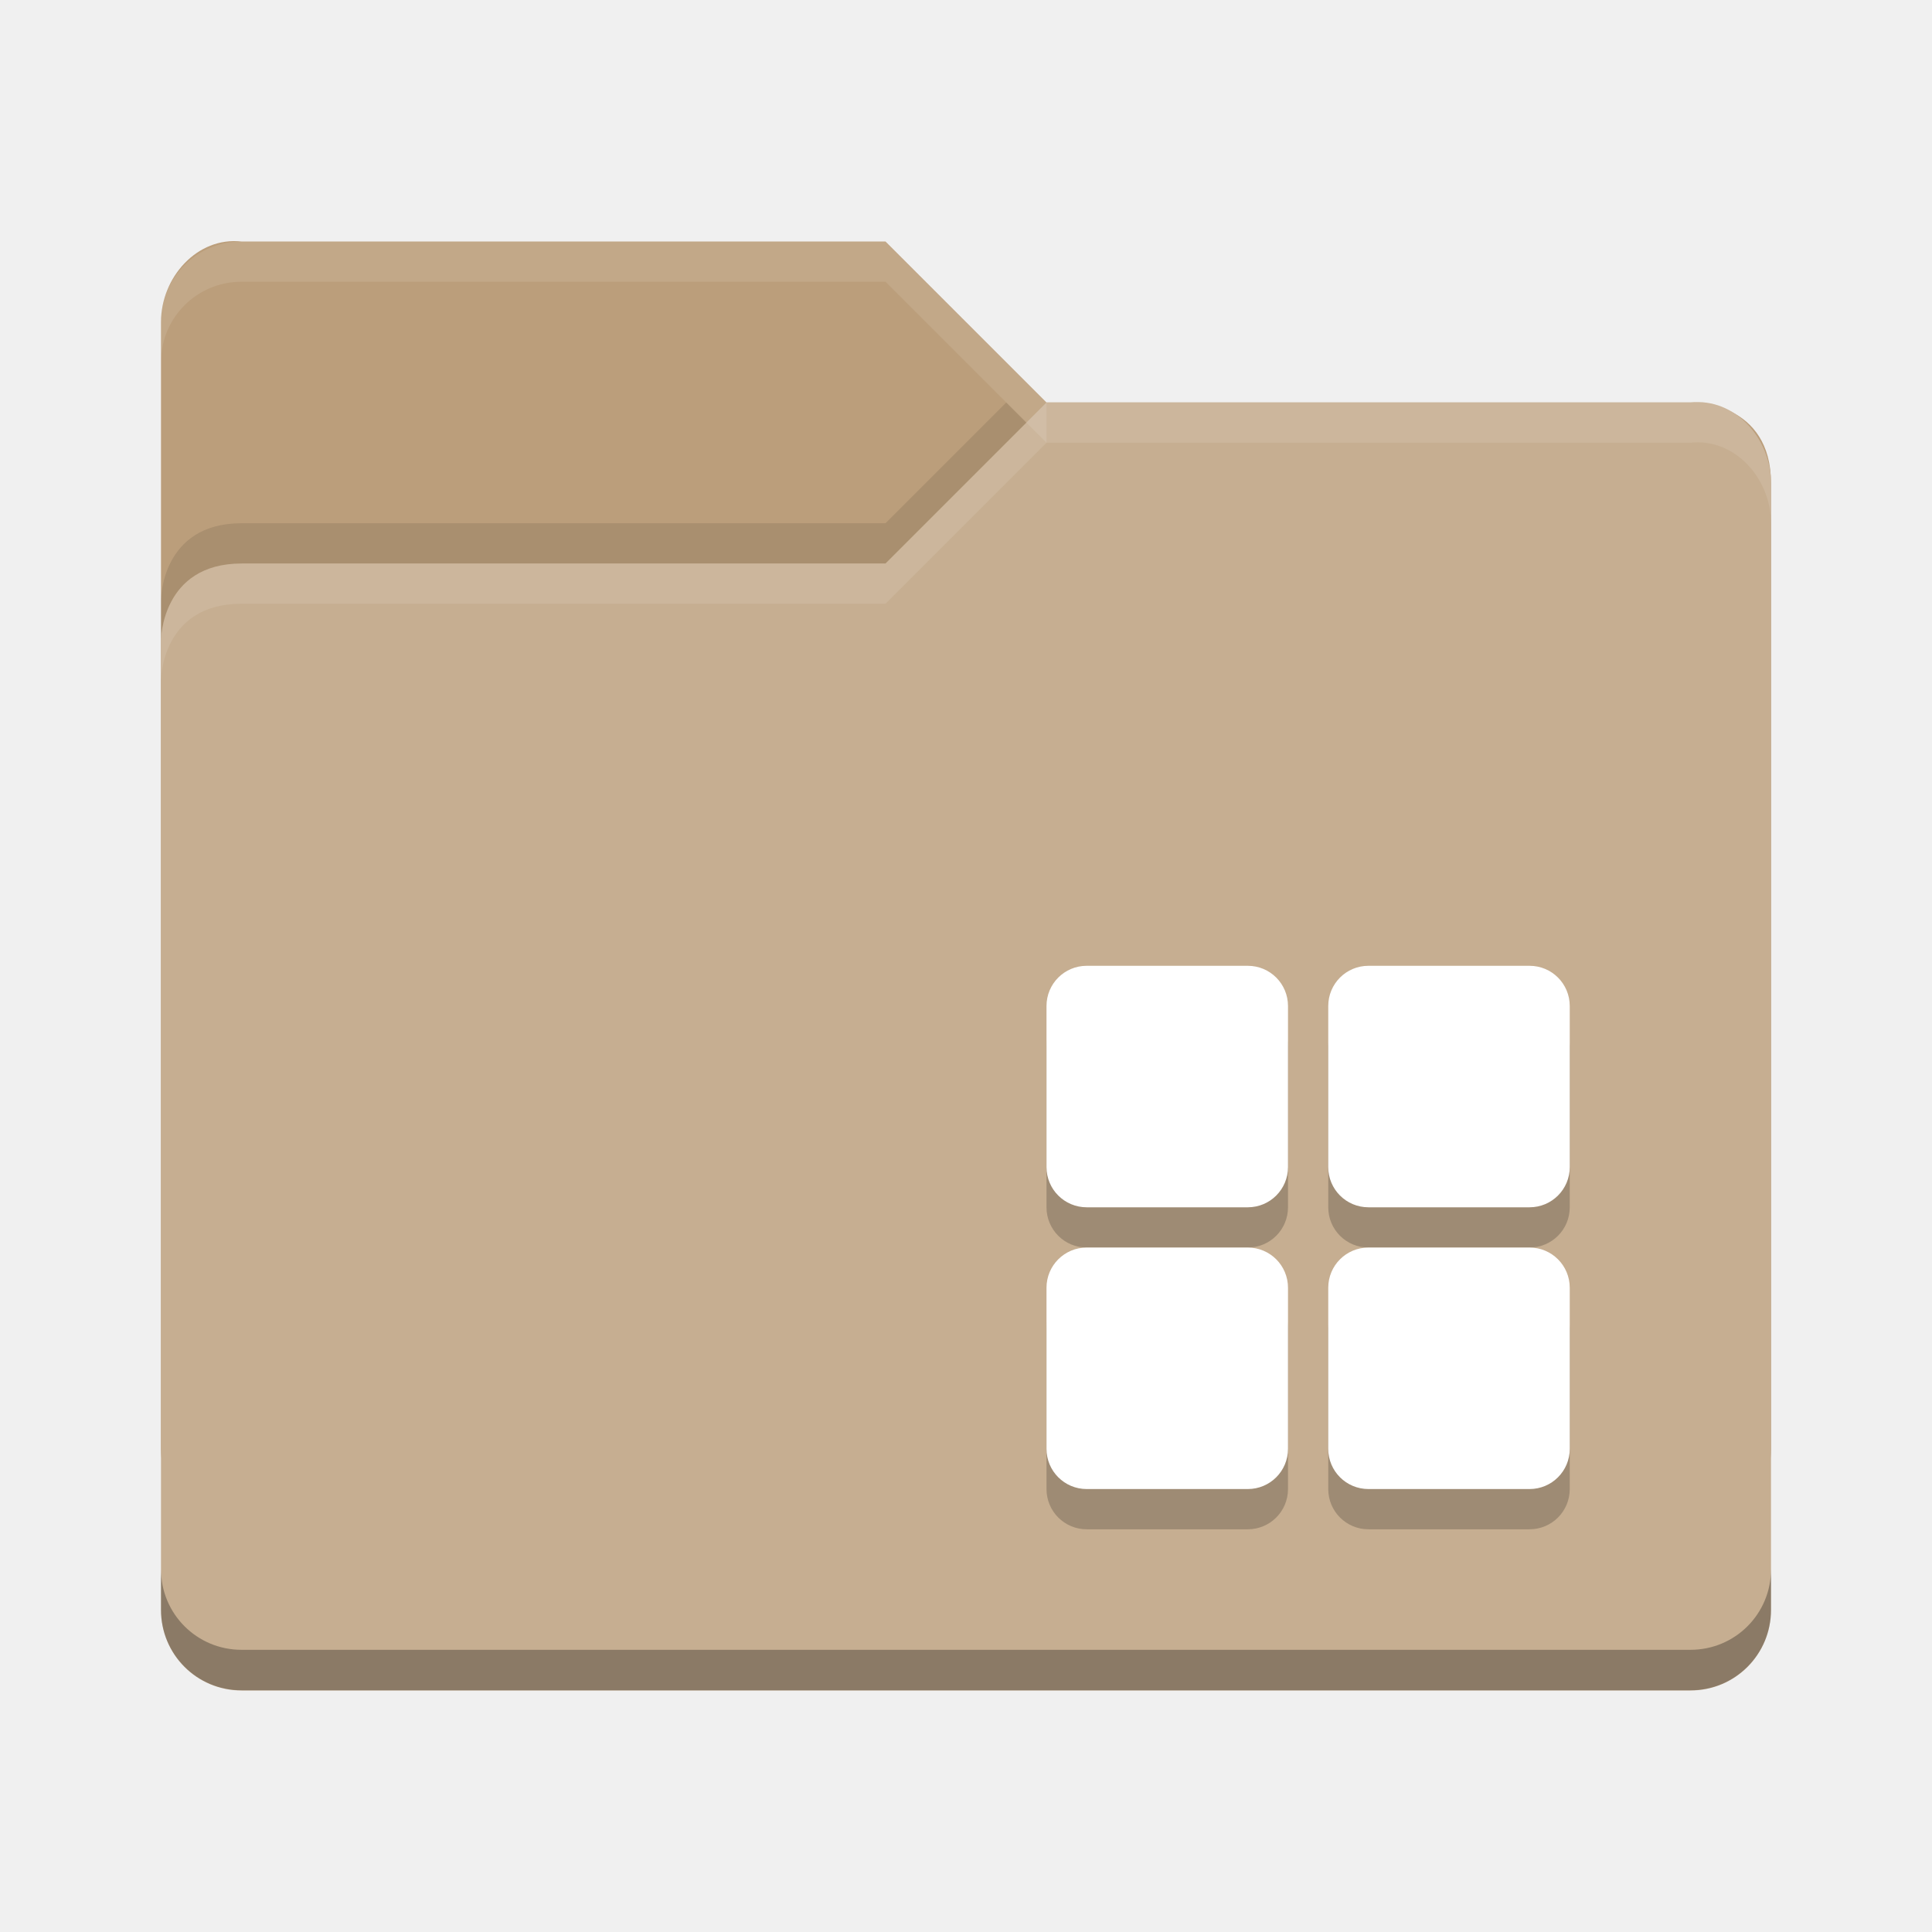
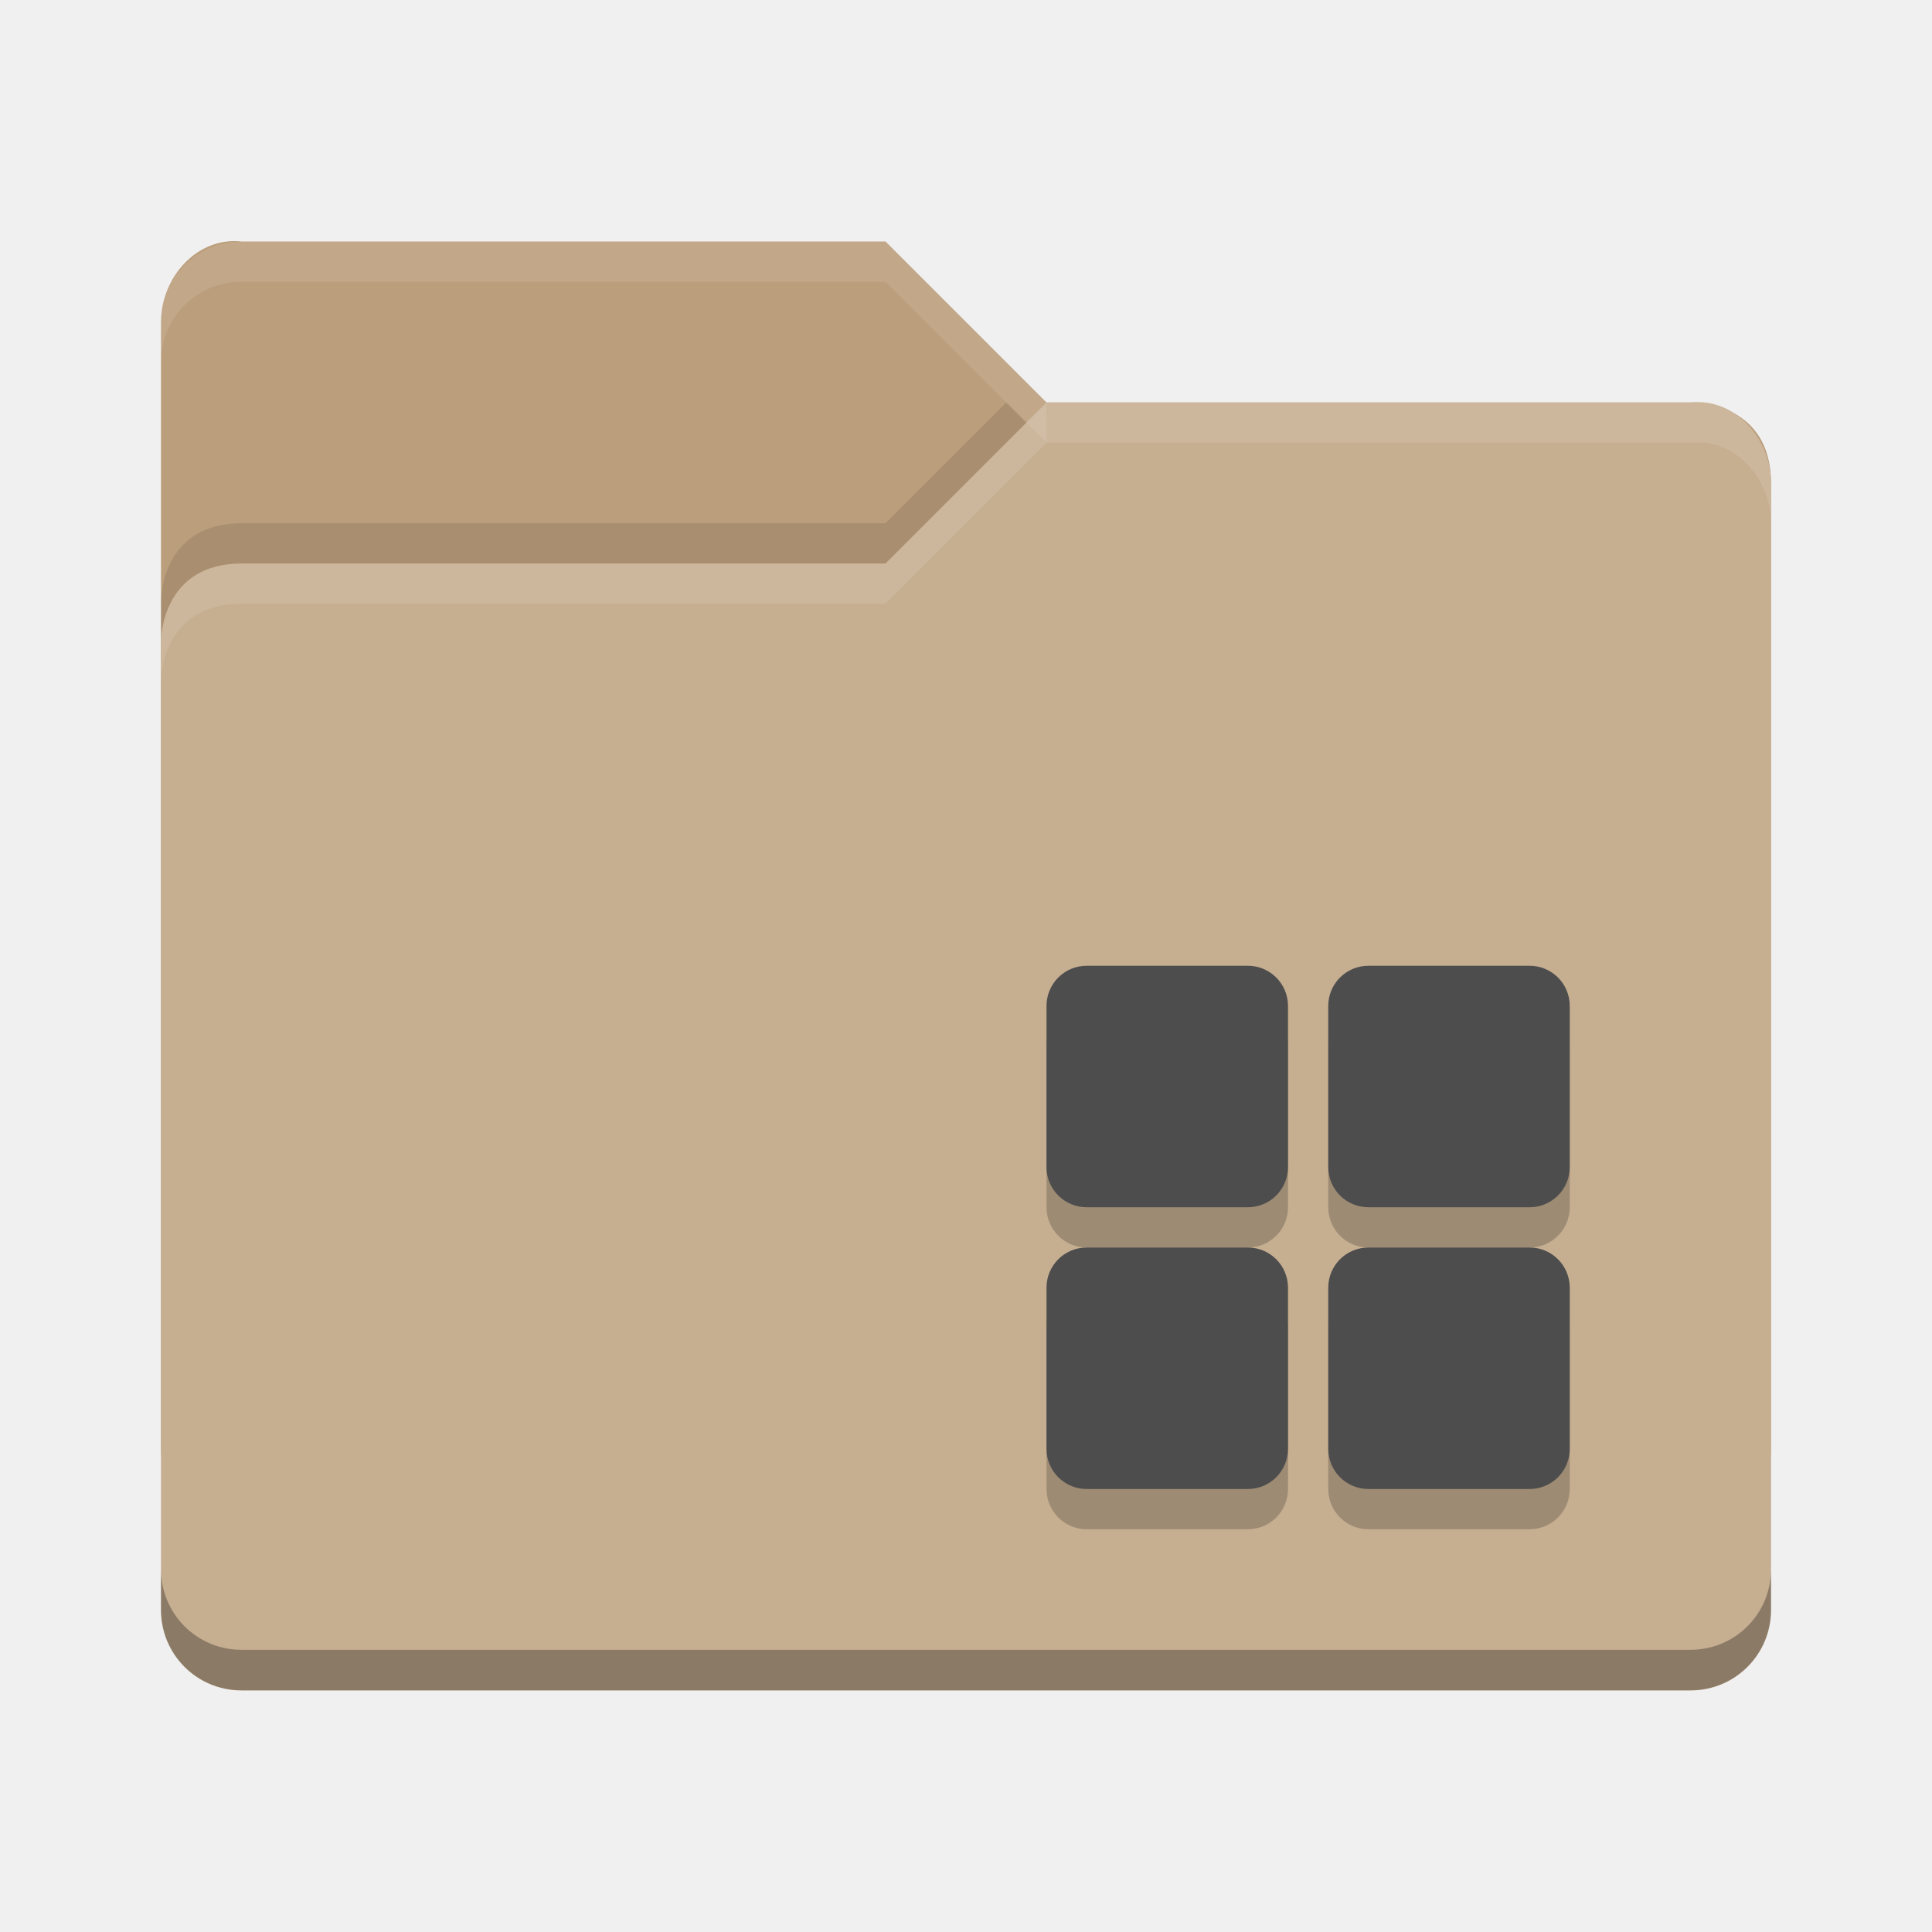
<svg xmlns="http://www.w3.org/2000/svg" id="svg2817" height="48" width="48" version="1.0">
+   <defs id="defs236" />
  <text id="text4087-2-6-5" opacity=".8" font-size="12.666px" xml:space="preserve" y="10.813" x="877.226" font-family="'Bitstream Vera Sans'" fill="#000000">
    <tspan id="tspan4089-7-2-9" y="10.813" x="877.226" />
  </text>
  <text id="text4087-2-6-5-5" opacity=".8" font-size="12.666px" xml:space="preserve" y="-29.929" x="901.187" font-family="'Bitstream Vera Sans'" fill="#000000">
    <tspan id="tspan4089-7-2-9-6" y="-29.929" x="901.187" />
  </text>
  <text id="text4087-2-6-5-2" opacity=".8" font-size="12.666px" xml:space="preserve" y="-60.007" x="-569.371" font-family="'Bitstream Vera Sans'" fill="#000000">
    <tspan id="tspan4089-7-2-9-2" y="-60.007" x="-569.371" />
  </text>
  <text id="text4087-2-6-5-59" opacity=".8" font-size="12.666px" xml:space="preserve" y="685.546" x="-2393.057" font-family="'Bitstream Vera Sans'" fill="#000000">
    <tspan id="tspan4089-7-2-9-4" y="685.546" x="-2393.057" />
  </text>
  <text id="text4087-2-6-5-1" opacity=".8" font-size="12.666px" xml:space="preserve" y="-445.328" x="-454.88" font-family="'Bitstream Vera Sans'" fill="#000000">
    <tspan id="tspan4089-7-2-9-7" y="-445.328" x="-454.88" />
  </text>
  <text id="text4087-2-6-5-7" opacity=".8" font-size="12.666px" xml:space="preserve" y="-858.798" x="352.722" font-family="'Bitstream Vera Sans'" fill="#000000">
    <tspan id="tspan4089-7-2-9-1" y="-858.798" x="352.722" />
  </text>
  <text id="text4087-2-6-5-5-3" opacity=".8" font-size="12.666px" xml:space="preserve" y="-899.54" x="376.683" font-family="'Bitstream Vera Sans'" fill="#000000">
    <tspan id="tspan4089-7-2-9-6-5" y="-899.54" x="376.683" />
  </text>
  <text id="text4087-2-6-5-3" opacity=".8" font-size="12.666px" xml:space="preserve" y="-906.75" x="-1114.78" font-family="'Bitstream Vera Sans'" fill="#000000">
    <tspan id="tspan4089-7-2-9-18" y="-906.75" x="-1114.78" />
  </text>
  <text id="text4087-2-6-5-4" opacity=".8" font-size="12.666px" xml:space="preserve" y="-1179.984" x="345.763" font-family="'Bitstream Vera Sans'" fill="#000000">
    <tspan id="tspan4089-7-2-9-9" y="-1179.984" x="345.763" />
  </text>
  <text id="text4087-2-6-5-7-1" opacity=".8" font-size="12.666px" xml:space="preserve" y="-553.293" x="1831.886" font-family="'Bitstream Vera Sans'" fill="#000000">
    <tspan id="tspan4089-7-2-9-1-8" y="-553.293" x="1831.886" />
  </text>
  <text id="text4087-2-6-5-5-5" opacity=".8" font-size="12.666px" xml:space="preserve" y="-594.034" x="1855.847" font-family="'Bitstream Vera Sans'" fill="#000000">
    <tspan id="tspan4089-7-2-9-6-9" y="-594.034" x="1855.847" />
  </text>
  <text id="text4087-2-6-5-75" opacity=".8" font-size="12.666px" xml:space="preserve" y="-601.244" x="364.384" font-family="'Bitstream Vera Sans'" fill="#000000">
    <tspan id="tspan4089-7-2-9-3" y="-601.244" x="364.384" />
  </text>
  <text id="text4087-2-6-5-4-8" opacity=".8" font-size="12.666px" xml:space="preserve" y="-874.478" x="1824.927" font-family="'Bitstream Vera Sans'" fill="#000000">
    <tspan id="tspan4089-7-2-9-9-8" y="-874.478" x="1824.927" />
  </text>
  <text id="text4087-2-6-5-45" opacity=".8" font-size="12.666px" xml:space="preserve" y="-649.336" x="-573.433" font-family="'Bitstream Vera Sans'" fill="#000000">
    <tspan id="tspan4089-7-2-9-75" y="-649.336" x="-573.433" />
  </text>
  <text id="text4087-2-6-5-59-7" opacity=".8" font-size="12.666px" xml:space="preserve" y="96.218" x="-2397.118" font-family="'Bitstream Vera Sans'" fill="#000000">
    <tspan id="tspan4089-7-2-9-4-0" y="96.218" x="-2397.118" />
  </text>
  <text id="text4087-2-6-5-8" opacity=".8" font-size="12.666px" xml:space="preserve" y="189.09" x="-682.363" font-family="'Bitstream Vera Sans'" fill="#000000">
    <tspan id="tspan4089-7-2-9-19" y="189.09" x="-682.363" />
  </text>
  <text id="text4087-2-6-5-7-5" opacity=".8" font-size="12.666px" xml:space="preserve" y="9.908" x="426.662" font-family="'Bitstream Vera Sans'" fill="#000000">
    <tspan id="tspan4089-7-2-9-1-2" y="9.908" x="426.662" />
  </text>
  <text id="text4087-2-6-5-5-0" opacity=".8" font-size="12.666px" xml:space="preserve" y="-30.834" x="450.622" font-family="'Bitstream Vera Sans'" fill="#000000">
    <tspan id="tspan4089-7-2-9-6-2" y="-30.834" x="450.622" />
  </text>
  <text id="text4087-2-6-5-26" opacity=".8" font-size="12.666px" xml:space="preserve" y="-38.044" x="-1040.841" font-family="'Bitstream Vera Sans'" fill="#000000">
    <tspan id="tspan4089-7-2-9-90" y="-38.044" x="-1040.841" />
  </text>
  <text id="text4087-2-6-5-4-3" opacity=".8" font-size="12.666px" xml:space="preserve" y="-311.278" x="419.702" font-family="'Bitstream Vera Sans'" fill="#000000">
    <tspan id="tspan4089-7-2-9-9-5" y="-311.278" x="419.702" />
  </text>
  <text id="text4087-2-6-5-55" opacity=".8" font-size="12.666px" xml:space="preserve" y="-40.758" x="-608.033" font-family="'Bitstream Vera Sans'" fill="#000000">
    <tspan id="tspan4089-7-2-9-32" y="-40.758" x="-608.033" />
  </text>
  <text id="text4087-2-6-5-59-9" opacity=".8" font-size="12.666px" xml:space="preserve" y="704.795" x="-2431.718" font-family="'Bitstream Vera Sans'" fill="#000000">
    <tspan id="tspan4089-7-2-9-4-1" y="704.795" x="-2431.718" />
  </text>
  <text id="text4087-2-6-5-1-8" opacity=".8" font-size="12.666px" xml:space="preserve" y="-902.289" x="-456.939" font-family="'Bitstream Vera Sans'" fill="#000000">
    <tspan id="tspan4089-7-2-9-7-8" y="-902.289" x="-456.939" />
  </text>
  <text id="text4087-2-6-5-7-8" opacity=".8" font-size="12.666px" xml:space="preserve" y="-1315.759" x="350.663" font-family="'Bitstream Vera Sans'" fill="#000000">
    <tspan id="tspan4089-7-2-9-1-9" y="-1315.759" x="350.663" />
  </text>
  <text id="text4087-2-6-5-5-52" opacity=".8" font-size="12.666px" xml:space="preserve" y="-1356.501" x="374.624" font-family="'Bitstream Vera Sans'" fill="#000000">
    <tspan id="tspan4089-7-2-9-6-4" y="-1356.501" x="374.624" />
  </text>
  <text id="text4087-2-6-5-3-4" opacity=".8" font-size="12.666px" xml:space="preserve" y="-1363.71" x="-1116.84" font-family="'Bitstream Vera Sans'" fill="#000000">
    <tspan id="tspan4089-7-2-9-18-3" y="-1363.71" x="-1116.84" />
  </text>
  <text id="text4087-2-6-5-4-7" opacity=".8" font-size="12.666px" xml:space="preserve" y="-1636.945" x="343.703" font-family="'Bitstream Vera Sans'" fill="#000000">
    <tspan id="tspan4089-7-2-9-9-54" y="-1636.945" x="343.703" />
  </text>
  <text id="text4087-2-6-5-7-1-2" opacity=".8" font-size="12.666px" xml:space="preserve" y="-1010.253" x="1829.826" font-family="'Bitstream Vera Sans'" fill="#000000">
    <tspan id="tspan4089-7-2-9-1-8-0" y="-1010.253" x="1829.826" />
  </text>
  <text id="text4087-2-6-5-5-5-6" opacity=".8" font-size="12.666px" xml:space="preserve" y="-1050.995" x="1853.787" font-family="'Bitstream Vera Sans'" fill="#000000">
    <tspan id="tspan4089-7-2-9-6-9-8" y="-1050.995" x="1853.787" />
  </text>
  <text id="text4087-2-6-5-75-4" opacity=".8" font-size="12.666px" xml:space="preserve" y="-1058.205" x="362.324" font-family="'Bitstream Vera Sans'" fill="#000000">
    <tspan id="tspan4089-7-2-9-3-9" y="-1058.205" x="362.324" />
  </text>
  <text id="text4087-2-6-5-4-8-1" opacity=".8" font-size="12.666px" xml:space="preserve" y="-1331.439" x="1822.867" font-family="'Bitstream Vera Sans'" fill="#000000">
    <tspan id="tspan4089-7-2-9-9-8-8" y="-1331.439" x="1822.867" />
  </text>
  <text id="text4087-2-6-5-45-0" opacity=".8" font-size="12.666px" xml:space="preserve" y="-1106.296" x="-575.492" font-family="'Bitstream Vera Sans'" fill="#000000">
    <tspan id="tspan4089-7-2-9-75-2" y="-1106.296" x="-575.492" />
  </text>
  <text id="text4087-2-6-5-59-5" opacity=".8" font-size="12.666px" xml:space="preserve" y="-360.743" x="-2399.178" font-family="'Bitstream Vera Sans'" fill="#000000">
    <tspan id="tspan4089-7-2-9-4-00" y="-360.743" x="-2399.178" />
  </text>
  <text id="text4087-2-6-5-264" opacity=".8" font-size="12.666px" xml:space="preserve" y="-267.87" x="-684.422" font-family="'Bitstream Vera Sans'" fill="#000000">
    <tspan id="tspan4089-7-2-9-8" y="-267.87" x="-684.422" />
  </text>
  <text id="text4087-2-6-5-42" opacity=".8" font-size="12.666px" xml:space="preserve" y="-26.956" x="155.592" font-family="'Bitstream Vera Sans'" fill="#000000">
    <tspan id="tspan4089-7-2-9-93" y="-26.956" x="155.592" />
  </text>
  <text id="text4087-2-6-5-5-05" opacity=".8" font-size="12.666px" xml:space="preserve" y="-67.698" x="179.553" font-family="'Bitstream Vera Sans'" fill="#000000">
    <tspan id="tspan4089-7-2-9-6-49" y="-67.698" x="179.553" />
  </text>
  <text id="text4087-2-6-5-1-4" opacity=".8" font-size="12.666px" xml:space="preserve" y="-261.727" x="-1090.263" font-family="'Bitstream Vera Sans'" fill="#000000">
    <tspan id="tspan4089-7-2-9-7-7" y="-261.727" x="-1090.263" />
  </text>
  <text id="text4087-2-6-5-7-56" opacity=".8" font-size="12.666px" xml:space="preserve" y="-675.197" x="-282.661" font-family="'Bitstream Vera Sans'" fill="#000000">
    <tspan id="tspan4089-7-2-9-1-1" y="-675.197" x="-282.661" />
  </text>
  <text id="text4087-2-6-5-5-8" opacity=".8" font-size="12.666px" xml:space="preserve" y="-715.938" x="-258.7" font-family="'Bitstream Vera Sans'" fill="#000000">
    <tspan id="tspan4089-7-2-9-6-7" y="-715.938" x="-258.7" />
  </text>
  <text id="text4087-2-6-5-3-42" opacity=".8" font-size="12.666px" xml:space="preserve" y="-723.148" x="-1750.164" font-family="'Bitstream Vera Sans'" fill="#000000">
    <tspan id="tspan4089-7-2-9-18-39" y="-723.148" x="-1750.164" />
  </text>
  <text id="text4087-2-6-5-4-4" opacity=".8" font-size="12.666px" xml:space="preserve" y="-996.383" x="-289.621" font-family="'Bitstream Vera Sans'" fill="#000000">
    <tspan id="tspan4089-7-2-9-9-3" y="-996.383" x="-289.621" />
  </text>
  <text id="text4087-2-6-5-7-1-0" opacity=".8" font-size="12.666px" xml:space="preserve" y="-369.691" x="1196.503" font-family="'Bitstream Vera Sans'" fill="#000000">
    <tspan id="tspan4089-7-2-9-1-8-5" y="-369.691" x="1196.503" />
  </text>
  <text id="text4087-2-6-5-5-5-5" opacity=".8" font-size="12.666px" xml:space="preserve" y="-410.433" x="1220.463" font-family="'Bitstream Vera Sans'" fill="#000000">
    <tspan id="tspan4089-7-2-9-6-9-2" y="-410.433" x="1220.463" />
  </text>
  <text id="text4087-2-6-5-75-9" opacity=".8" font-size="12.666px" xml:space="preserve" y="-417.643" x="-271" font-family="'Bitstream Vera Sans'" fill="#000000">
    <tspan id="tspan4089-7-2-9-3-1" y="-417.643" x="-271" />
  </text>
  <text id="text4087-2-6-5-4-8-18" opacity=".8" font-size="12.666px" xml:space="preserve" y="-690.877" x="1189.543" font-family="'Bitstream Vera Sans'" fill="#000000">
    <tspan id="tspan4089-7-2-9-9-8-4" y="-690.877" x="1189.543" />
  </text>
  <text id="text4087-2-6-5-45-3" opacity=".8" font-size="12.666px" xml:space="preserve" y="-465.734" x="-1208.816" font-family="'Bitstream Vera Sans'" fill="#000000">
    <tspan id="tspan4089-7-2-9-75-7" y="-465.734" x="-1208.816" />
  </text>
  <text id="text4087-2-6-5-59-8" opacity=".8" font-size="12.666px" xml:space="preserve" y="279.819" x="-3032.502" font-family="'Bitstream Vera Sans'" fill="#000000">
    <tspan id="tspan4089-7-2-9-4-2" y="279.819" x="-3032.502" />
  </text>
  <g id="layer4-0" transform="matrix(.90475 0 0 .90475 -716.75 -676.29)">
    <text id="text4087-2-6-5-20" opacity=".8" font-size="14px" xml:space="preserve" y="1159.415" x="-664.274" font-family="'Bitstream Vera Sans'" fill="#000000">
      <tspan id="tspan4089-7-2-9-82" y="1159.415" x="-664.274" />
    </text>
  </g>
  <text id="text4087-2-6-5-9" opacity=".8" font-size="12.666px" xml:space="preserve" y="18.051" x="877.226" font-family="'Bitstream Vera Sans'" fill="#000000">
    <tspan id="tspan4089-7-2-9-43" y="18.051" x="877.226" />
  </text>
  <text id="text4087-2-6-5-5-51" opacity=".8" font-size="12.666px" xml:space="preserve" y="-22.691" x="901.187" font-family="'Bitstream Vera Sans'" fill="#000000">
    <tspan id="tspan4089-7-2-9-6-74" y="-22.691" x="901.187" />
  </text>
  <text id="text4087-2-6-5-2-3" opacity=".8" font-size="12.666px" xml:space="preserve" y="-52.769" x="-569.371" font-family="'Bitstream Vera Sans'" fill="#000000">
    <tspan id="tspan4089-7-2-9-2-1" y="-52.769" x="-569.371" />
  </text>
  <text id="text4087-2-6-5-59-4" opacity=".8" font-size="12.666px" xml:space="preserve" y="692.784" x="-2393.057" font-family="'Bitstream Vera Sans'" fill="#000000">
    <tspan id="tspan4089-7-2-9-4-6" y="692.784" x="-2393.057" />
  </text>
  <text id="text4087-2-6-5-1-9" opacity=".8" font-size="12.666px" xml:space="preserve" y="-438.09" x="-454.88" font-family="'Bitstream Vera Sans'" fill="#000000">
    <tspan id="tspan4089-7-2-9-7-4" y="-438.09" x="-454.88" />
  </text>
  <text id="text4087-2-6-5-7-2" opacity=".8" font-size="12.666px" xml:space="preserve" y="-851.56" x="352.722" font-family="'Bitstream Vera Sans'" fill="#000000">
    <tspan id="tspan4089-7-2-9-1-26" y="-851.56" x="352.722" />
  </text>
  <text id="text4087-2-6-5-5-3-4" opacity=".8" font-size="12.666px" xml:space="preserve" y="-892.302" x="376.683" font-family="'Bitstream Vera Sans'" fill="#000000">
    <tspan id="tspan4089-7-2-9-6-5-1" y="-892.302" x="376.683" />
  </text>
  <text id="text4087-2-6-5-3-2" opacity=".8" font-size="12.666px" xml:space="preserve" y="-899.512" x="-1114.78" font-family="'Bitstream Vera Sans'" fill="#000000">
    <tspan id="tspan4089-7-2-9-18-8" y="-899.512" x="-1114.78" />
  </text>
  <text id="text4087-2-6-5-4-89" opacity=".8" font-size="12.666px" xml:space="preserve" y="-1172.746" x="345.763" font-family="'Bitstream Vera Sans'" fill="#000000">
    <tspan id="tspan4089-7-2-9-9-2" y="-1172.746" x="345.763" />
  </text>
  <text id="text4087-2-6-5-7-1-8" opacity=".8" font-size="12.666px" xml:space="preserve" y="-546.055" x="1831.886" font-family="'Bitstream Vera Sans'" fill="#000000">
    <tspan id="tspan4089-7-2-9-1-8-8" y="-546.055" x="1831.886" />
  </text>
  <text id="text4087-2-6-5-5-5-8" opacity=".8" font-size="12.666px" xml:space="preserve" y="-586.797" x="1855.847" font-family="'Bitstream Vera Sans'" fill="#000000">
    <tspan id="tspan4089-7-2-9-6-9-6" y="-586.797" x="1855.847" />
  </text>
  <text id="text4087-2-6-5-75-8" opacity=".8" font-size="12.666px" xml:space="preserve" y="-594.006" x="364.384" font-family="'Bitstream Vera Sans'" fill="#000000">
    <tspan id="tspan4089-7-2-9-3-3" y="-594.006" x="364.384" />
  </text>
  <text id="text4087-2-6-5-4-8-8" opacity=".8" font-size="12.666px" xml:space="preserve" y="-867.24" x="1824.927" font-family="'Bitstream Vera Sans'" fill="#000000">
    <tspan id="tspan4089-7-2-9-9-8-3" y="-867.24" x="1824.927" />
  </text>
  <text id="text4087-2-6-5-45-33" opacity=".8" font-size="12.666px" xml:space="preserve" y="-642.098" x="-573.433" font-family="'Bitstream Vera Sans'" fill="#000000">
    <tspan id="tspan4089-7-2-9-75-8" y="-642.098" x="-573.433" />
  </text>
  <text id="text4087-2-6-5-59-7-0" opacity=".8" font-size="12.666px" xml:space="preserve" y="103.456" x="-2397.118" font-family="'Bitstream Vera Sans'" fill="#000000">
    <tspan id="tspan4089-7-2-9-4-0-4" y="103.456" x="-2397.118" />
  </text>
  <text id="text4087-2-6-5-8-7" opacity=".8" font-size="12.666px" xml:space="preserve" y="196.328" x="-682.363" font-family="'Bitstream Vera Sans'" fill="#000000">
    <tspan id="tspan4089-7-2-9-19-6" y="196.328" x="-682.363" />
  </text>
  <text id="text4087-2-6-5-7-5-8" opacity=".8" font-size="12.666px" xml:space="preserve" y="17.146" x="426.662" font-family="'Bitstream Vera Sans'" fill="#000000">
    <tspan id="tspan4089-7-2-9-1-2-9" y="17.146" x="426.662" />
  </text>
  <text id="text4087-2-6-5-5-0-0" opacity=".8" font-size="12.666px" xml:space="preserve" y="-23.596" x="450.622" font-family="'Bitstream Vera Sans'" fill="#000000">
    <tspan id="tspan4089-7-2-9-6-2-6" y="-23.596" x="450.622" />
  </text>
  <text id="text4087-2-6-5-26-8" opacity=".8" font-size="12.666px" xml:space="preserve" y="-30.806" x="-1040.841" font-family="'Bitstream Vera Sans'" fill="#000000">
    <tspan id="tspan4089-7-2-9-90-7" y="-30.806" x="-1040.841" />
  </text>
  <text id="text4087-2-6-5-4-3-9" opacity=".8" font-size="12.666px" xml:space="preserve" y="-304.04" x="419.702" font-family="'Bitstream Vera Sans'" fill="#000000">
    <tspan id="tspan4089-7-2-9-9-5-0" y="-304.04" x="419.702" />
  </text>
  <text id="text4087-2-6-5-55-3" opacity=".8" font-size="12.666px" xml:space="preserve" y="-33.52" x="-608.033" font-family="'Bitstream Vera Sans'" fill="#000000">
    <tspan id="tspan4089-7-2-9-32-3" y="-33.52" x="-608.033" />
  </text>
  <text id="text4087-2-6-5-59-9-3" opacity=".8" font-size="12.666px" xml:space="preserve" y="712.033" x="-2431.718" font-family="'Bitstream Vera Sans'" fill="#000000">
    <tspan id="tspan4089-7-2-9-4-1-7" y="712.033" x="-2431.718" />
  </text>
  <text id="text4087-2-6-5-1-8-3" opacity=".8" font-size="12.666px" xml:space="preserve" y="-895.051" x="-456.939" font-family="'Bitstream Vera Sans'" fill="#000000">
    <tspan id="tspan4089-7-2-9-7-8-2" y="-895.051" x="-456.939" />
  </text>
  <text id="text4087-2-6-5-7-8-6" opacity=".8" font-size="12.666px" xml:space="preserve" y="-1308.521" x="350.663" font-family="'Bitstream Vera Sans'" fill="#000000">
    <tspan id="tspan4089-7-2-9-1-9-5" y="-1308.521" x="350.663" />
  </text>
  <text id="text4087-2-6-5-5-52-2" opacity=".8" font-size="12.666px" xml:space="preserve" y="-1349.263" x="374.624" font-family="'Bitstream Vera Sans'" fill="#000000">
    <tspan id="tspan4089-7-2-9-6-4-6" y="-1349.263" x="374.624" />
  </text>
  <text id="text4087-2-6-5-3-4-5" opacity=".8" font-size="12.666px" xml:space="preserve" y="-1356.472" x="-1116.84" font-family="'Bitstream Vera Sans'" fill="#000000">
    <tspan id="tspan4089-7-2-9-18-3-8" y="-1356.472" x="-1116.84" />
  </text>
  <text id="text4087-2-6-5-4-7-7" opacity=".8" font-size="12.666px" xml:space="preserve" y="-1629.707" x="343.703" font-family="'Bitstream Vera Sans'" fill="#000000">
    <tspan id="tspan4089-7-2-9-9-54-9" y="-1629.707" x="343.703" />
  </text>
  <text id="text4087-2-6-5-7-1-2-6" opacity=".8" font-size="12.666px" xml:space="preserve" y="-1003.015" x="1829.826" font-family="'Bitstream Vera Sans'" fill="#000000">
    <tspan id="tspan4089-7-2-9-1-8-0-0" y="-1003.015" x="1829.826" />
  </text>
  <text id="text4087-2-6-5-5-5-6-4" opacity=".8" font-size="12.666px" xml:space="preserve" y="-1043.757" x="1853.787" font-family="'Bitstream Vera Sans'" fill="#000000">
    <tspan id="tspan4089-7-2-9-6-9-8-1" y="-1043.757" x="1853.787" />
  </text>
  <text id="text4087-2-6-5-75-4-0" opacity=".8" font-size="12.666px" xml:space="preserve" y="-1050.967" x="362.324" font-family="'Bitstream Vera Sans'" fill="#000000">
    <tspan id="tspan4089-7-2-9-3-9-4" y="-1050.967" x="362.324" />
  </text>
  <text id="text4087-2-6-5-4-8-1-8" opacity=".8" font-size="12.666px" xml:space="preserve" y="-1324.201" x="1822.867" font-family="'Bitstream Vera Sans'" fill="#000000">
    <tspan id="tspan4089-7-2-9-9-8-8-7" y="-1324.201" x="1822.867" />
  </text>
  <text id="text4087-2-6-5-45-0-0" opacity=".8" font-size="12.666px" xml:space="preserve" y="-1099.058" x="-575.492" font-family="'Bitstream Vera Sans'" fill="#000000">
    <tspan id="tspan4089-7-2-9-75-2-8" y="-1099.058" x="-575.492" />
  </text>
  <text id="text4087-2-6-5-59-5-6" opacity=".8" font-size="12.666px" xml:space="preserve" y="-353.505" x="-2399.178" font-family="'Bitstream Vera Sans'" fill="#000000">
    <tspan id="tspan4089-7-2-9-4-00-2" y="-353.505" x="-2399.178" />
  </text>
  <text id="text4087-2-6-5-264-4" opacity=".8" font-size="12.666px" xml:space="preserve" y="-260.632" x="-684.422" font-family="'Bitstream Vera Sans'" fill="#000000">
    <tspan id="tspan4089-7-2-9-8-7" y="-260.632" x="-684.422" />
  </text>
  <text id="text4087-2-6-5-42-9" opacity=".8" font-size="12.666px" xml:space="preserve" y="-19.718" x="155.592" font-family="'Bitstream Vera Sans'" fill="#000000">
    <tspan id="tspan4089-7-2-9-93-3" y="-19.718" x="155.592" />
  </text>
  <text id="text4087-2-6-5-5-05-9" opacity=".8" font-size="12.666px" xml:space="preserve" y="-60.46" x="179.553" font-family="'Bitstream Vera Sans'" fill="#000000">
    <tspan id="tspan4089-7-2-9-6-49-2" y="-60.46" x="179.553" />
  </text>
  <text id="text4087-2-6-5-1-4-8" opacity=".8" font-size="12.666px" xml:space="preserve" y="-254.489" x="-1090.263" font-family="'Bitstream Vera Sans'" fill="#000000">
    <tspan id="tspan4089-7-2-9-7-7-3" y="-254.489" x="-1090.263" />
  </text>
  <text id="text4087-2-6-5-7-56-0" opacity=".8" font-size="12.666px" xml:space="preserve" y="-667.959" x="-282.661" font-family="'Bitstream Vera Sans'" fill="#000000">
    <tspan id="tspan4089-7-2-9-1-1-1" y="-667.959" x="-282.661" />
  </text>
  <text id="text4087-2-6-5-5-8-7" opacity=".8" font-size="12.666px" xml:space="preserve" y="-708.701" x="-258.7" font-family="'Bitstream Vera Sans'" fill="#000000">
    <tspan id="tspan4089-7-2-9-6-7-8" y="-708.701" x="-258.7" />
  </text>
  <text id="text4087-2-6-5-3-42-9" opacity=".8" font-size="12.666px" xml:space="preserve" y="-715.91" x="-1750.164" font-family="'Bitstream Vera Sans'" fill="#000000">
    <tspan id="tspan4089-7-2-9-18-39-1" y="-715.91" x="-1750.164" />
  </text>
  <text id="text4087-2-6-5-4-4-5" opacity=".8" font-size="12.666px" xml:space="preserve" y="-989.144" x="-289.621" font-family="'Bitstream Vera Sans'" fill="#000000">
    <tspan id="tspan4089-7-2-9-9-3-4" y="-989.144" x="-289.621" />
  </text>
  <text id="text4087-2-6-5-7-1-0-9" opacity=".8" font-size="12.666px" xml:space="preserve" y="-362.453" x="1196.503" font-family="'Bitstream Vera Sans'" fill="#000000">
    <tspan id="tspan4089-7-2-9-1-8-5-2" y="-362.453" x="1196.503" />
  </text>
  <text id="text4087-2-6-5-5-5-5-5" opacity=".8" font-size="12.666px" xml:space="preserve" y="-403.195" x="1220.463" font-family="'Bitstream Vera Sans'" fill="#000000">
    <tspan id="tspan4089-7-2-9-6-9-2-7" y="-403.195" x="1220.463" />
  </text>
  <text id="text4087-2-6-5-75-9-4" opacity=".8" font-size="12.666px" xml:space="preserve" y="-410.405" x="-271" font-family="'Bitstream Vera Sans'" fill="#000000">
    <tspan id="tspan4089-7-2-9-3-1-9" y="-410.405" x="-271" />
  </text>
  <text id="text4087-2-6-5-4-8-18-9" opacity=".8" font-size="12.666px" xml:space="preserve" y="-683.639" x="1189.543" font-family="'Bitstream Vera Sans'" fill="#000000">
    <tspan id="tspan4089-7-2-9-9-8-4-4" y="-683.639" x="1189.543" />
  </text>
  <text id="text4087-2-6-5-45-3-5" opacity=".8" font-size="12.666px" xml:space="preserve" y="-458.496" x="-1208.816" font-family="'Bitstream Vera Sans'" fill="#000000">
    <tspan id="tspan4089-7-2-9-75-7-9" y="-458.496" x="-1208.816" />
  </text>
  <text id="text4087-2-6-5-59-8-3" opacity=".8" font-size="12.666px" xml:space="preserve" y="287.057" x="-3032.502" font-family="'Bitstream Vera Sans'" fill="#000000">
    <tspan id="tspan4089-7-2-9-4-2-5" y="287.057" x="-3032.502" />
  </text>
  <g id="layer4-0-7" transform="matrix(.90475 0 0 .90475 -716.75 -669.05)">
    <text id="text4087-2-6-5-20-0" opacity=".8" font-size="14px" xml:space="preserve" y="1159.415" x="-664.274" font-family="'Bitstream Vera Sans'" fill="#000000">
      <tspan id="tspan4089-7-2-9-82-8" y="1159.415" x="-664.274" />
    </text>
  </g>
  <text id="text7276" font-size="12.666px" xml:space="preserve" y="-361.225" x="435.904" font-family="'Droid Sans'" fill="#000000">
    <tspan id="tspan7278" y="-361.225" x="435.904" />
    <tspan id="tspan7280" y="-345.392" x="435.904" />
  </text>
  <text id="text4087-2-6-5-51" opacity=".8" font-size="12.666px" xml:space="preserve" y="-843.27" x="901.088" font-family="'Bitstream Vera Sans'" fill="#000000">
    <tspan id="tspan4089-7-2-9-97" y="-843.27" x="901.088" />
  </text>
  <text id="text4087-2-6-5-59-2" opacity=".8" font-size="12.666px" xml:space="preserve" y="-97.717" x="-922.598" font-family="'Bitstream Vera Sans'" fill="#000000">
    <tspan id="tspan4089-7-2-9-4-4" y="-97.717" x="-922.598" />
  </text>
  <text id="text4087-2-6-5-7-7" opacity=".8" font-size="12.666px" xml:space="preserve" y="-1128.266" x="1628.168" font-family="'Bitstream Vera Sans'" fill="#000000">
    <tspan id="tspan4089-7-2-9-1-6" y="-1128.266" x="1628.168" />
  </text>
  <text id="text4087-2-6-5-5-6" opacity=".8" font-size="12.666px" xml:space="preserve" y="-1169.008" x="1652.129" font-family="'Bitstream Vera Sans'" fill="#000000">
    <tspan id="tspan4089-7-2-9-6-53" y="-1169.008" x="1652.129" />
  </text>
  <text id="text4087-2-6-5-54" opacity=".8" font-size="12.666px" xml:space="preserve" y="-1176.217" x="160.665" font-family="'Bitstream Vera Sans'" fill="#000000">
    <tspan id="tspan4089-7-2-9-0" y="-1176.217" x="160.665" />
  </text>
  <text id="text4087-2-6-5-4-1" opacity=".8" font-size="12.666px" xml:space="preserve" y="-1449.452" x="1621.208" font-family="'Bitstream Vera Sans'" fill="#000000">
    <tspan id="tspan4089-7-2-9-9-28" y="-1449.452" x="1621.208" />
  </text>
-   <g id="g4452" transform="translate(0 .99498)">
-     <path id="path4575" fill="#bb9e7b" d="m4 35.005v-28c0-1.108 0.899-2.122 2-2h16l4 4h16.103s1.897 0 1.897 2v24c0 1.108-0.892 2-2 2h-36c-1.108 0-2-0.892-2-2z" />
-     <path id="path4577" fill="#c6ae91" d="m44 39.005v-28c0-1.108-0.899-2.122-2-2h-16l-4 4h-16c-2 0-2 1.917-2 1.917v24.083c0 1.108 0.892 2 2 2h36c1.108 0 2-0.892 2-2z" />
-     <g id="g4460" opacity=".2" transform="translate(18,3)">
-       <g id="g4462">
-         <path id="path4464" opacity="1" d="m9 21h4c0.554 0 1 0.446 1 1v4c0 0.554-0.446 1-1 1h-4c-0.554 0-1-0.446-1-1v-4c0-0.554 0.446-1 1-1z" />
-         <path id="path4466" opacity="1" d="m16 21h4c0.554 0 1 0.446 1 1v4c0 0.554-0.446 1-1 1h-4c-0.554 0-1-0.446-1-1v-4c0-0.554 0.446-1 1-1z" />
-       </g>
-       <g id="g4468" transform="translate(0,7)">
-         <path id="path4470" opacity="1" d="m9 21h4c0.554 0 1 0.446 1 1v4c0 0.554-0.446 1-1 1h-4c-0.554 0-1-0.446-1-1v-4c0-0.554 0.446-1 1-1z" />
-         <path id="path4472" opacity="1" d="m16 21h4c0.554 0 1 0.446 1 1v4c0 0.554-0.446 1-1 1h-4c-0.554 0-1-0.446-1-1v-4c0-0.554 0.446-1 1-1z" />
-       </g>
-     </g>
-     <path id="path4580" opacity=".1" fill="#fff" d="m6 5.005c-1.108 0-2 0.892-2 2v1c0-1.108 0.892-2 2-2h16l4 4v-1l-4-4z" />
-     <path id="path4582" opacity=".1" fill="#fff" d="m26 9.005-4 4h-16c-2 0-2 1.906-2 1.906v1s0-1.906 2-1.906h16l4-4h16c1.101-0.122 2 0.892 2 2v-1c0-1.108-0.899-2.122-2-2h-16z" />
-     <path id="path4636" opacity=".1" d="m25 9.005-3 3h-16c-2 0-2 1.906-2 1.906v1s0-1.906 2-1.906h16l3.5-3.5z" />
-     <g id="g4466" transform="translate(18,2)" fill="#fff">
-       <g id="g4442">
-         <path id="rect4437" d="m9 21h4c0.554 0 1 0.446 1 1v4c0 0.554-0.446 1-1 1h-4c-0.554 0-1-0.446-1-1v-4c0-0.554 0.446-1 1-1z" />
-         <path id="path4440" d="m16 21h4c0.554 0 1 0.446 1 1v4c0 0.554-0.446 1-1 1h-4c-0.554 0-1-0.446-1-1v-4c0-0.554 0.446-1 1-1z" />
-       </g>
-       <g id="g4446" transform="translate(0,7)">
-         <path id="path4448" d="m9 21h4c0.554 0 1 0.446 1 1v4c0 0.554-0.446 1-1 1h-4c-0.554 0-1-0.446-1-1v-4c0-0.554 0.446-1 1-1z" />
-         <path id="path4450" d="m16 21h4c0.554 0 1 0.446 1 1v4c0 0.554-0.446 1-1 1h-4c-0.554 0-1-0.446-1-1v-4c0-0.554 0.446-1 1-1z" />
-       </g>
-     </g>
-     <path id="path4571" opacity=".3" d="m4 37.994v1.006c0 1.108 0.892 2 2 2h36c1.108 0 2-0.892 2-2v-1.006c0 1.108-0.892 2-2 2h-36c-1.108 0-2-0.892-2-2z" />
-   </g>
+   <path style="fill:#bb9e7b" d="m 4,36 0,-28 c 0,-1.108 0.899,-2.122 2,-2 l 16,0 4,4 16.103,0 c 0,0 1.897,0 1.897,2 l 0,24 c 0,1.108 -0.892,2 -2,2 l -36,0 c -1.108,0 -2,-0.892 -2,-2 z" id="path4575" />
+   <path style="fill:#c6ae91" d="m 44,40 0,-28 c 0,-1.108 -0.899,-2.122 -2,-2 l -16,0 -4,4 -16,0 c -2,0 -2,1.917 -2,1.917 l 0,24.083 c 0,1.108 0.892,2 2,2 l 36,0 c 1.108,0 2,-0.892 2,-2 z" id="path4577" />
+   <path style="opacity:0.2;fill:#000000;fill-opacity:1" d="m 27,24.994 c -0.554,0 -1,0.446 -1,1 l 0,4 c 0,0.554 0.446,1 1,1 l 4,0 c 0.554,0 1,-0.446 1,-1 l 0,-4 c 0,-0.554 -0.446,-1 -1,-1 l -4,0 z m 7,0 c -0.554,0 -1,0.446 -1,1 l 0,4 c 0,0.554 0.446,1 1,1 l 4,0 c 0.554,0 1,-0.446 1,-1 l 0,-4 c 0,-0.554 -0.446,-1 -1,-1 l -4,0 z m -7,7 c -0.554,0 -1,0.446 -1,1 l 0,4 c 0,0.554 0.446,1 1,1 l 4,0 c 0.554,0 1,-0.446 1,-1 l 0,-4 c 0,-0.554 -0.446,-1 -1,-1 l -4,0 z m 7,0 c -0.554,0 -1,0.446 -1,1 l 0,4 c 0,0.554 0.446,1 1,1 l 4,0 c 0.554,0 1,-0.446 1,-1 l 0,-4 c 0,-0.554 -0.446,-1 -1,-1 l -4,0 z" id="path4464" />
+   <path style="opacity:0.1;fill:#ffffff" d="m 6,6 c -1.108,0 -2,0.892 -2,2 l 0,1 c 0,-1.108 0.892,-2 2,-2 l 16,0 4,4 0,-1 -4,-4 z" id="path4580" />
+   <path style="opacity:0.1;fill:#ffffff" d="m 26,10 -4,4 -16,0 c -2,0 -2,1.906 -2,1.906 l 0,1 c 0,0 0,-1.906 2,-1.906 l 16,0 4,-4 16,0 c 1.101,-0.122 2,0.892 2,2 l 0,-1 c 0,-1.108 -0.899,-2.122 -2,-2 l -16,0 z" id="path4582" />
+   <path style="opacity:0.1" d="m 25,10 -3,3 -16,0 c -2,0 -2,1.906 -2,1.906 l 0,1 c 0,0 0,-1.906 2,-1.906 l 16,0 3.5,-3.5 z" id="path4636" />
+   <path style="fill:#4d4d4d;fill-opacity:1" d="m 27,23.994 c -0.554,0 -1,0.446 -1,1 l 0,4 c 0,0.554 0.446,1 1,1 l 4,0 c 0.554,0 1,-0.446 1,-1 l 0,-4 c 0,-0.554 -0.446,-1 -1,-1 l -4,0 z m 7,0 c -0.554,0 -1,0.446 -1,1 l 0,4 c 0,0.554 0.446,1 1,1 l 4,0 c 0.554,0 1,-0.446 1,-1 l 0,-4 c 0,-0.554 -0.446,-1 -1,-1 l -4,0 z m -7,7 c -0.554,0 -1,0.446 -1,1 l 0,4 c 0,0.554 0.446,1 1,1 l 4,0 c 0.554,0 1,-0.446 1,-1 l 0,-4 c 0,-0.554 -0.446,-1 -1,-1 l -4,0 z m 7,0 c -0.554,0 -1,0.446 -1,1 l 0,4 c 0,0.554 0.446,1 1,1 l 4,0 c 0.554,0 1,-0.446 1,-1 l 0,-4 c 0,-0.554 -0.446,-1 -1,-1 l -4,0 z" id="rect4437" />
+   <path style="opacity:0.3" d="m 4,38.989 0,1.006 c 0,1.108 0.892,2 2,2 l 36,0 c 1.108,0 2,-0.892 2,-2 l 0,-1.006 c 0,1.108 -0.892,2 -2,2 l -36,0 c -1.108,0 -2,-0.892 -2,-2 z" id="path4571" />
</svg>
